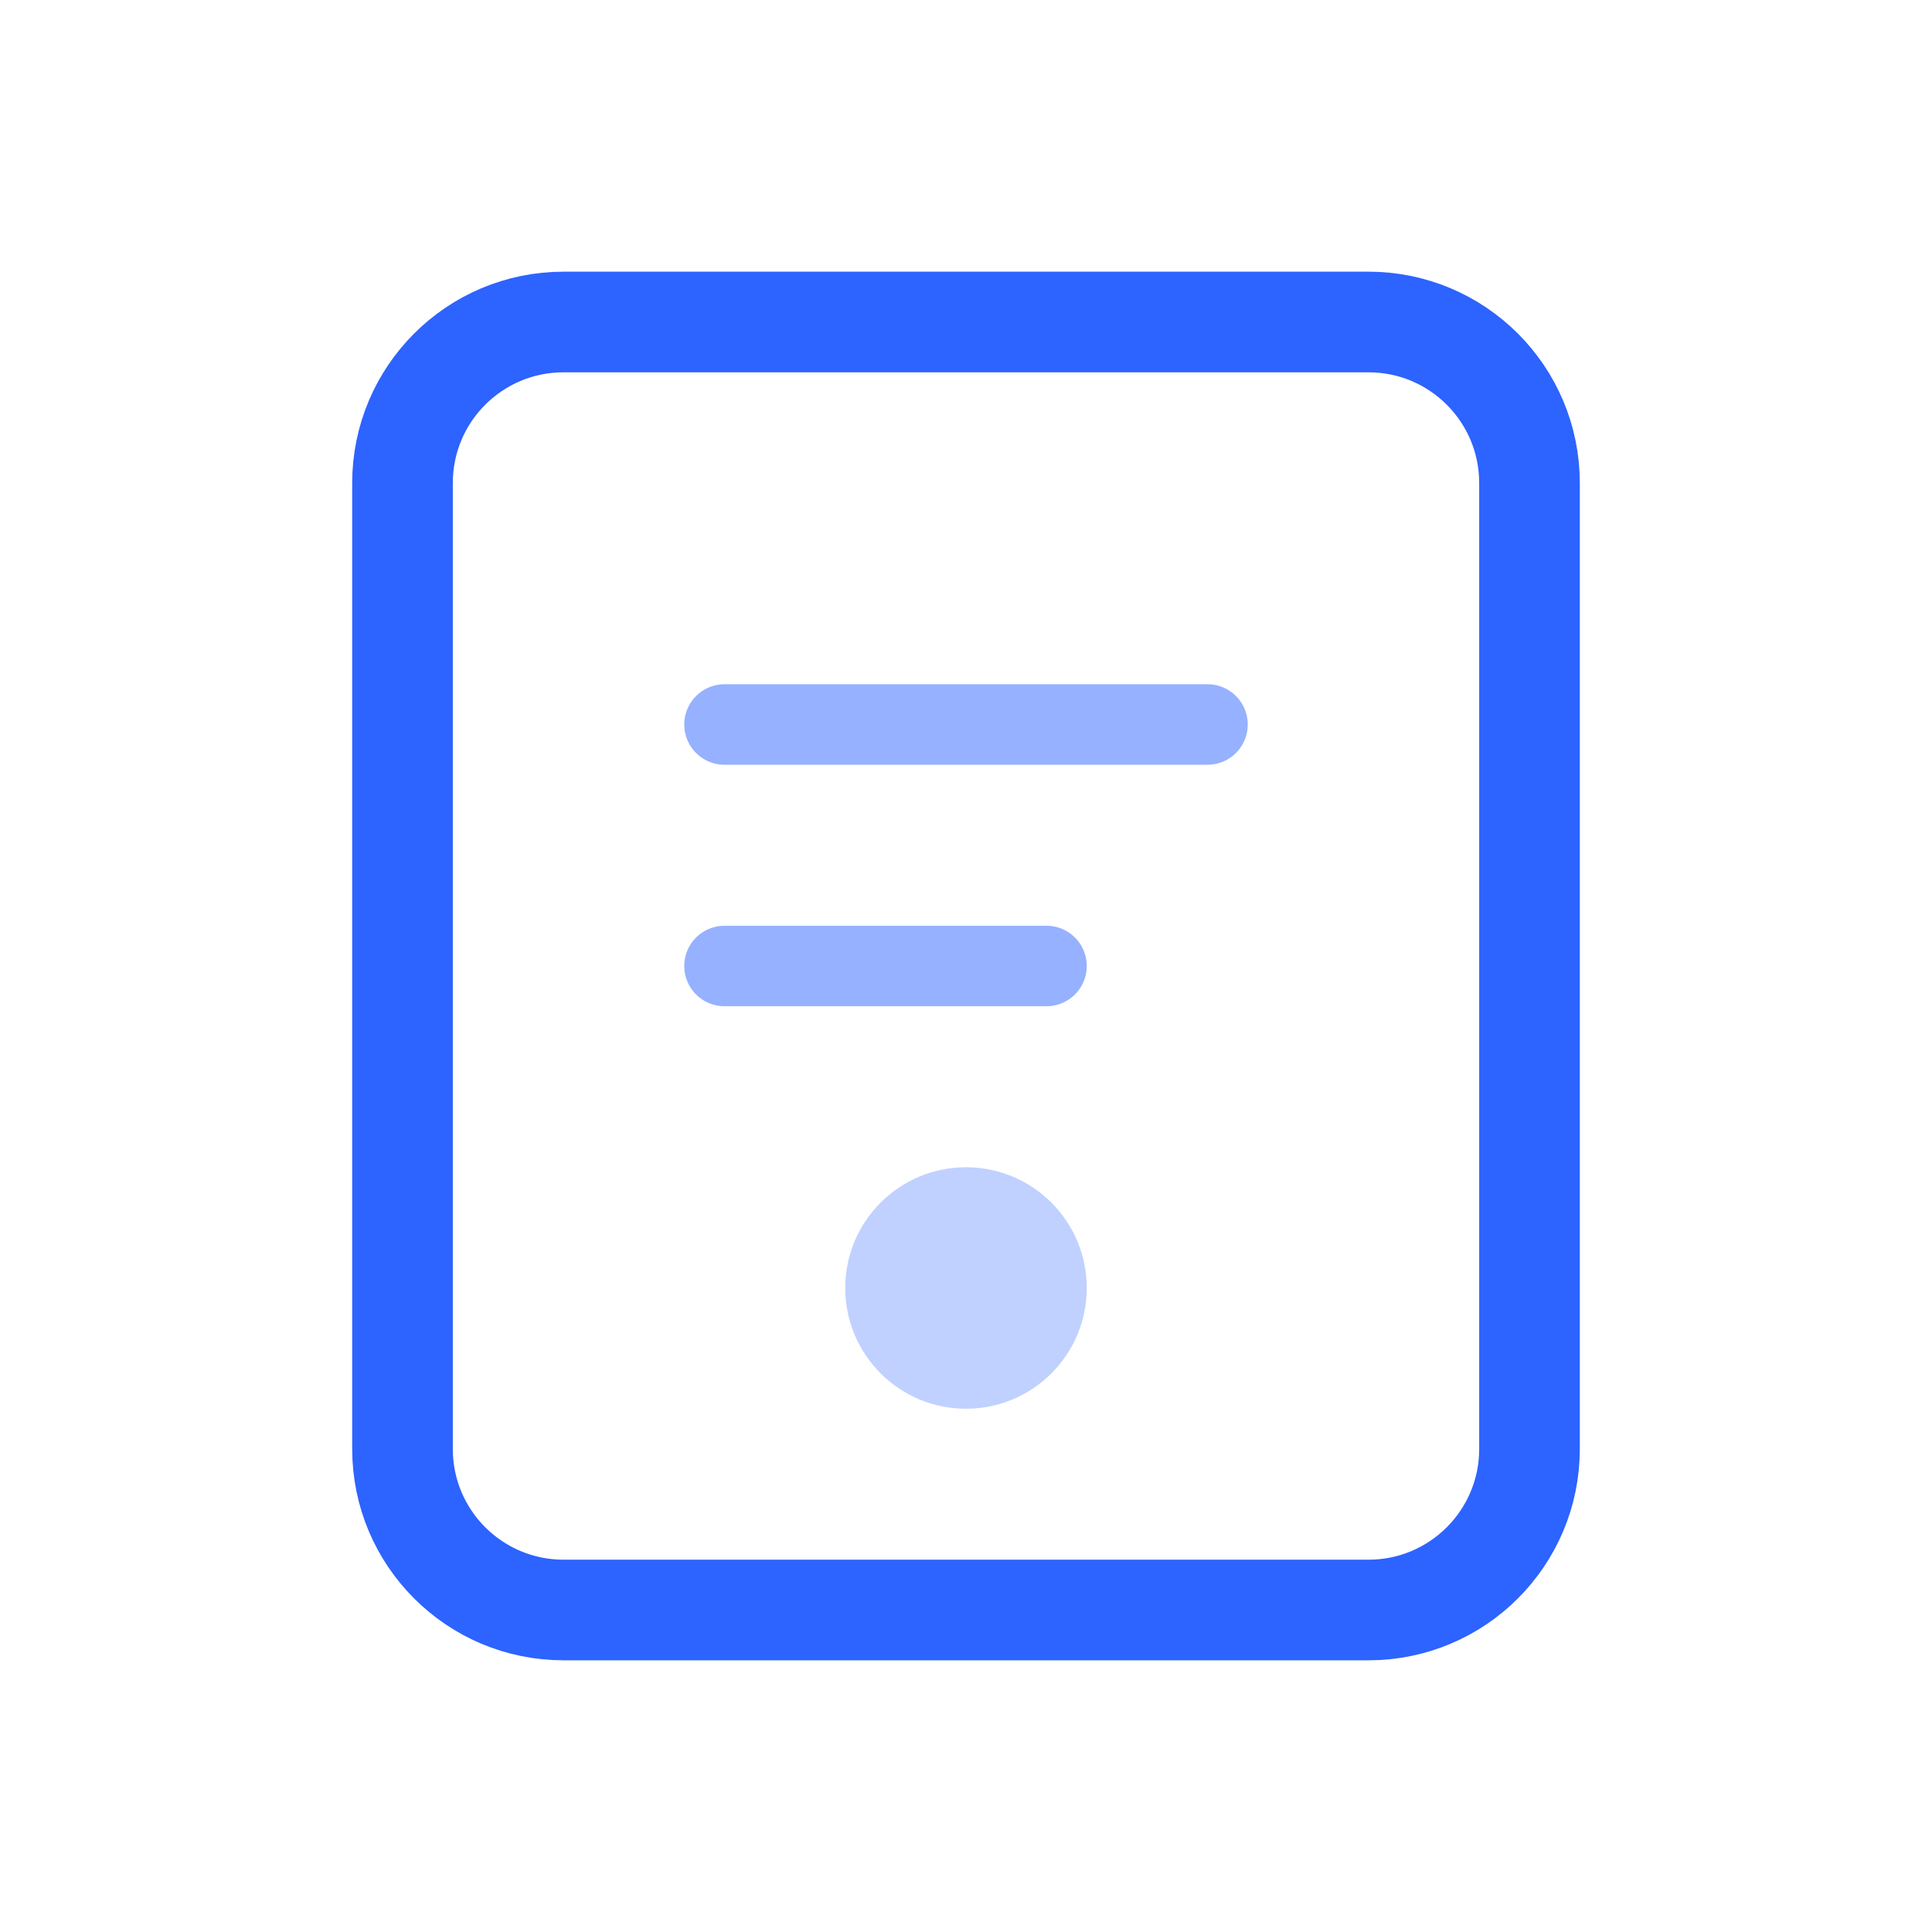
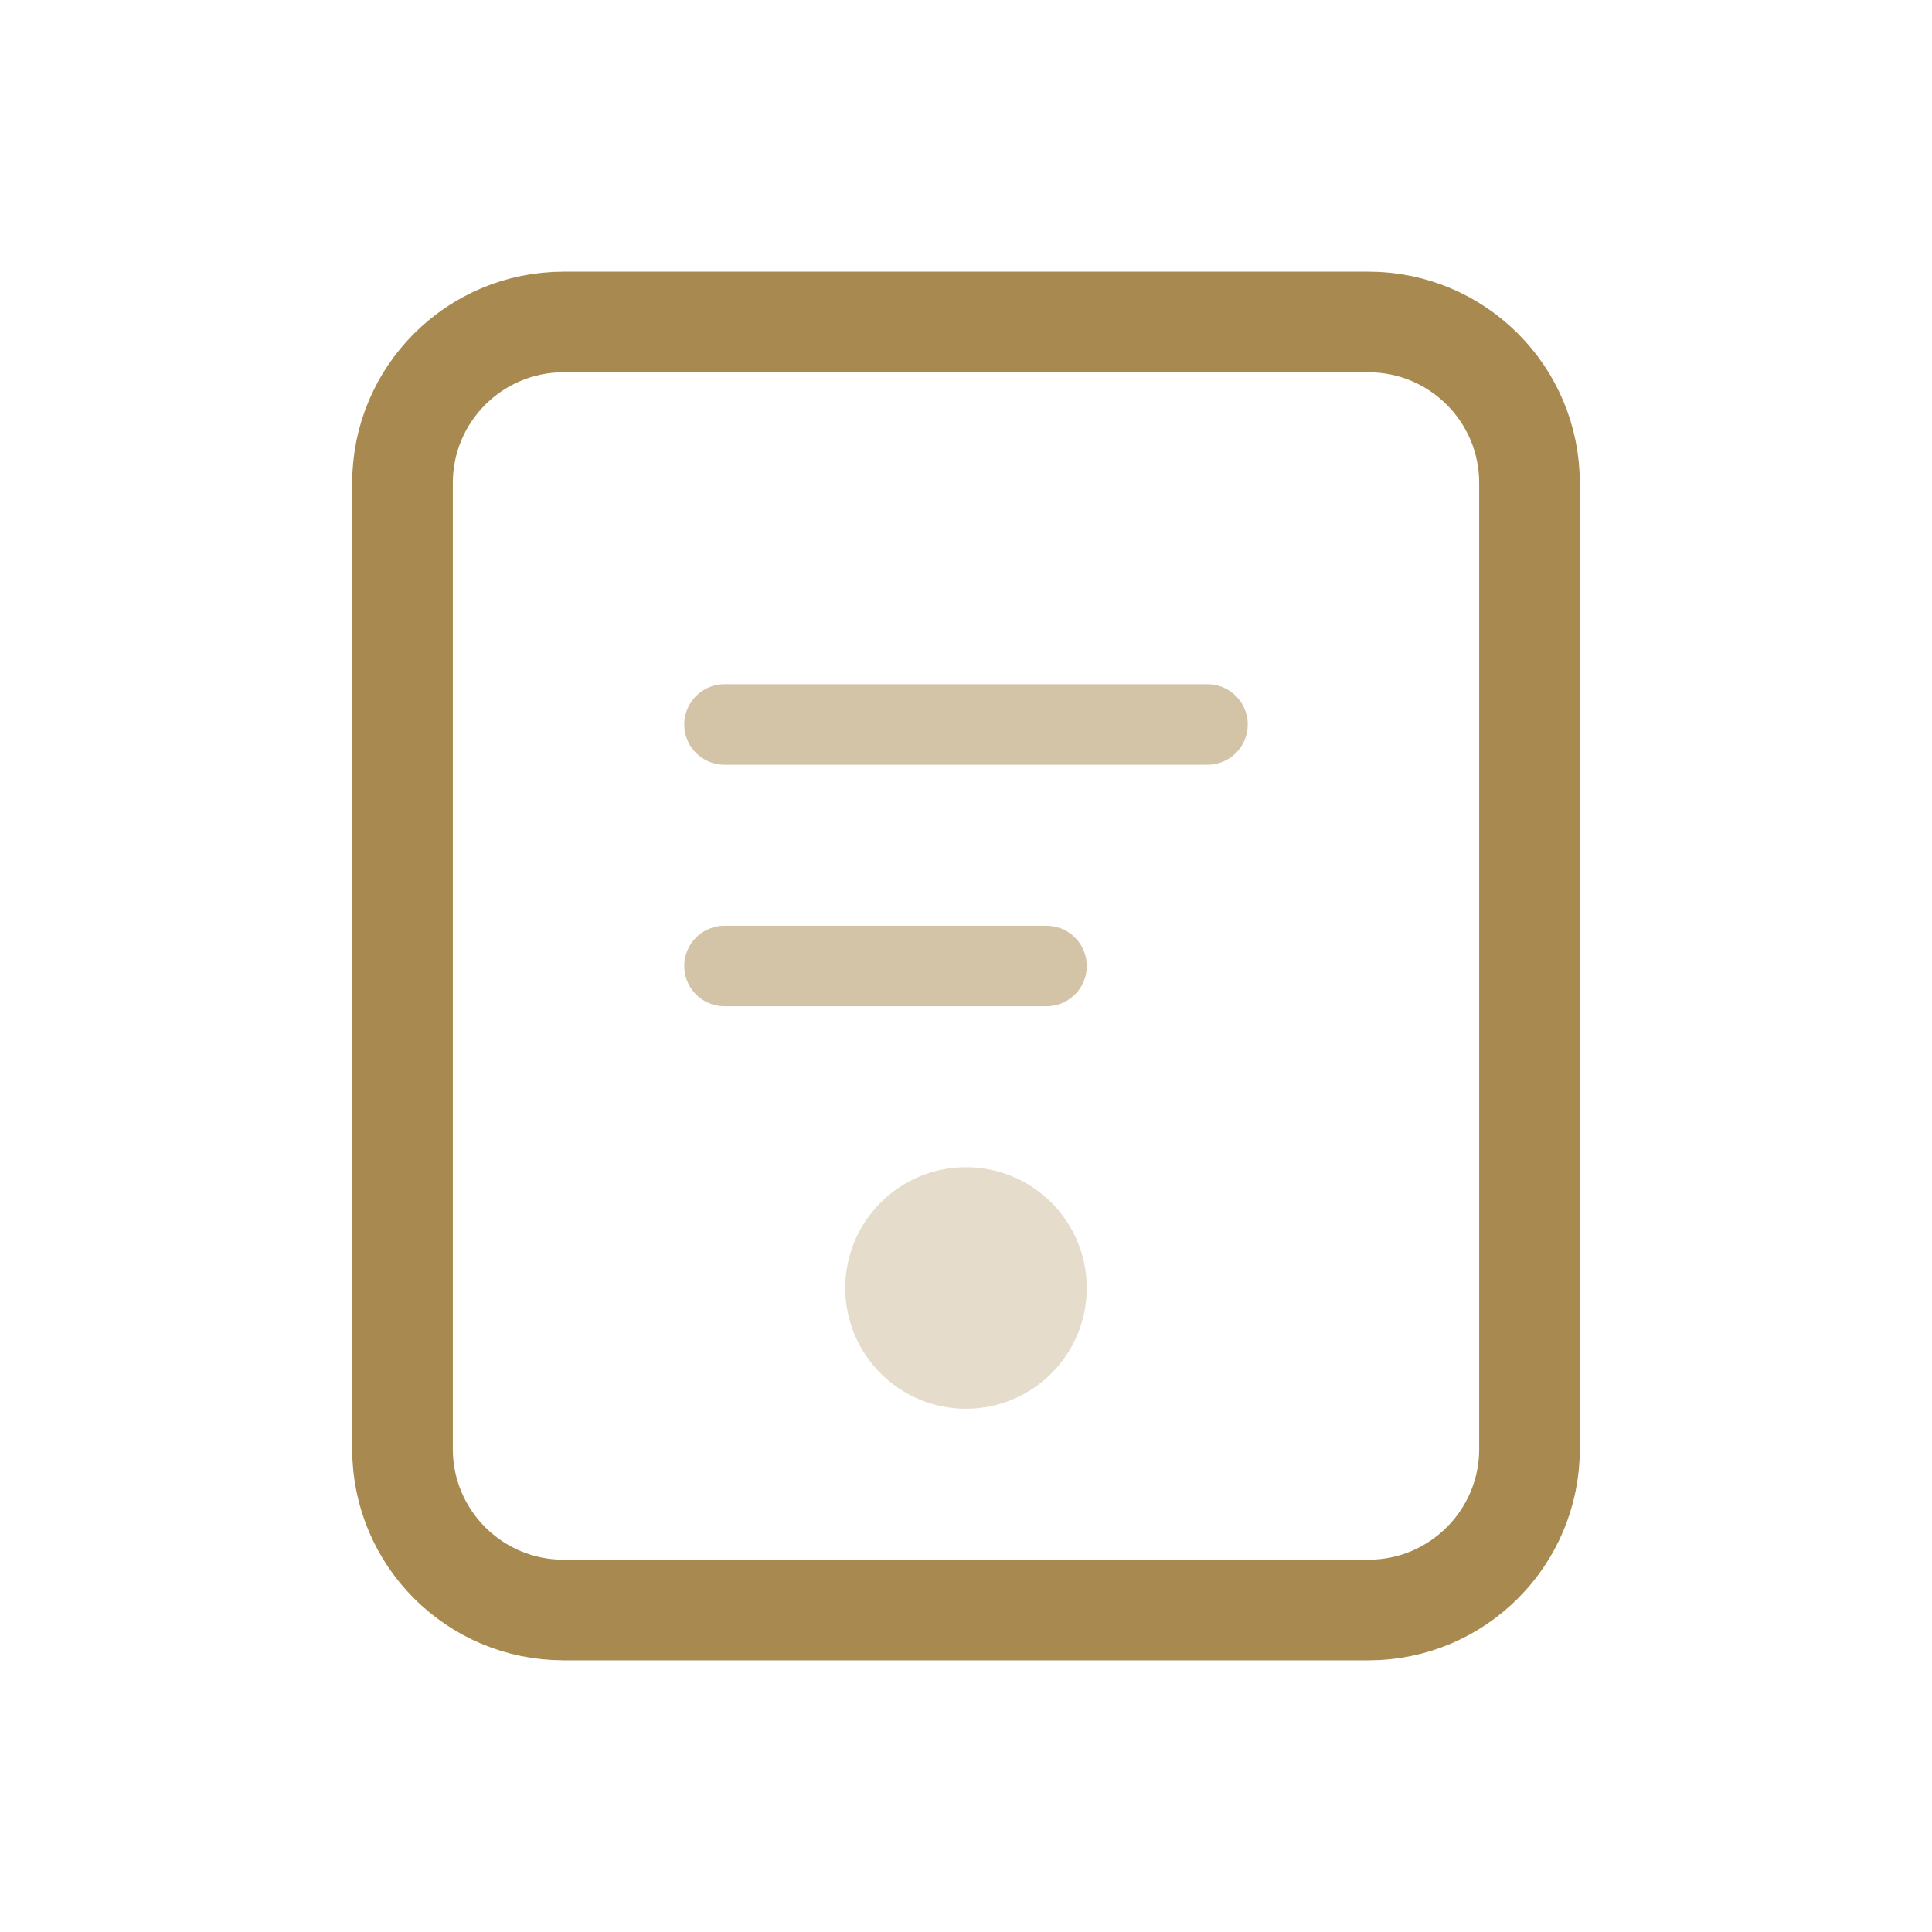
<svg xmlns="http://www.w3.org/2000/svg" viewBox="0 0 48 48" fill="none">
-   <rect x="10" y="8" width="28" height="32" rx="4" stroke="#2d63ff" stroke-width="2.5" />
-   <line x1="18" y1="18" x2="30" y2="18" stroke="#2d63ff" stroke-width="2" stroke-linecap="round" opacity="0.5" />
-   <line x1="18" y1="24" x2="26" y2="24" stroke="#2d63ff" stroke-width="2" stroke-linecap="round" opacity="0.5" />
-   <circle cx="24" cy="32" r="3" fill="#2d63ff" opacity="0.3" />
+   <rect x="10" y="8" width="28" height="32" rx="4" stroke="#A8894F" stroke-width="2.5" />
+   <line x1="18" y1="18" x2="30" y2="18" stroke="#A8894F" stroke-width="2" stroke-linecap="round" opacity="0.5" />
+   <line x1="18" y1="24" x2="26" y2="24" stroke="#A8894F" stroke-width="2" stroke-linecap="round" opacity="0.5" />
+   <circle cx="24" cy="32" r="3" fill="#A8894F" opacity="0.3" />
</svg>
